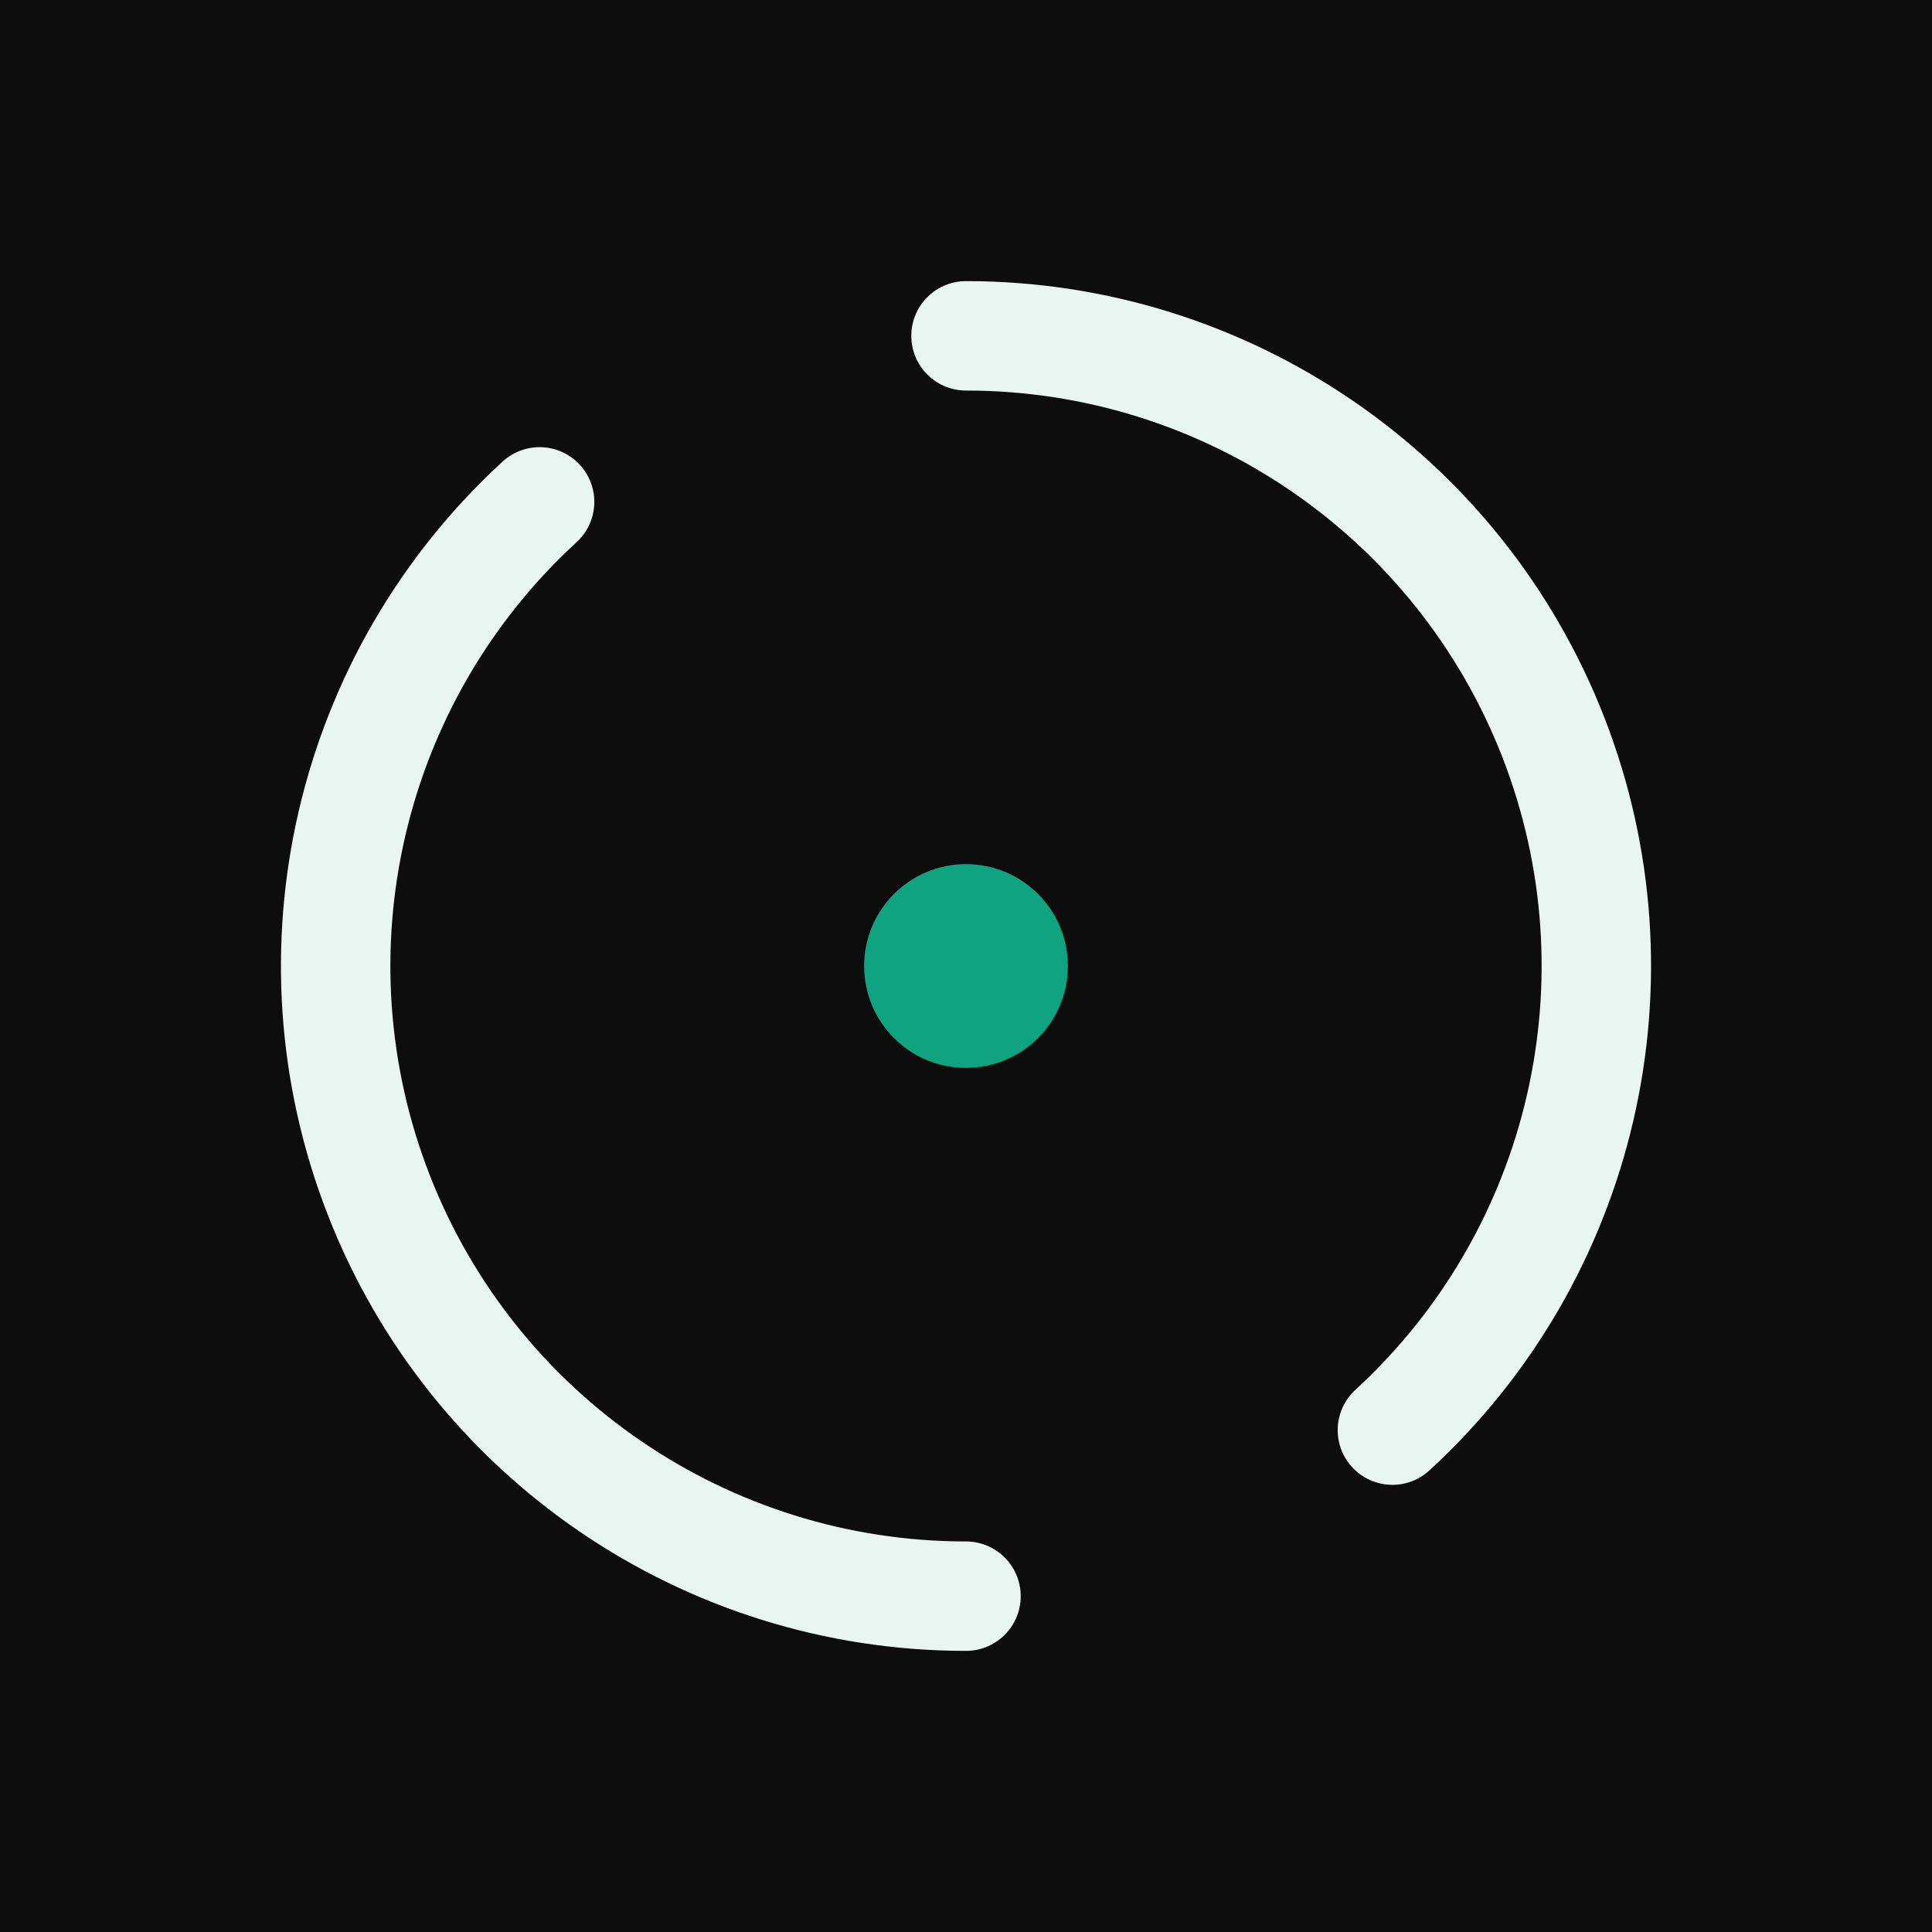
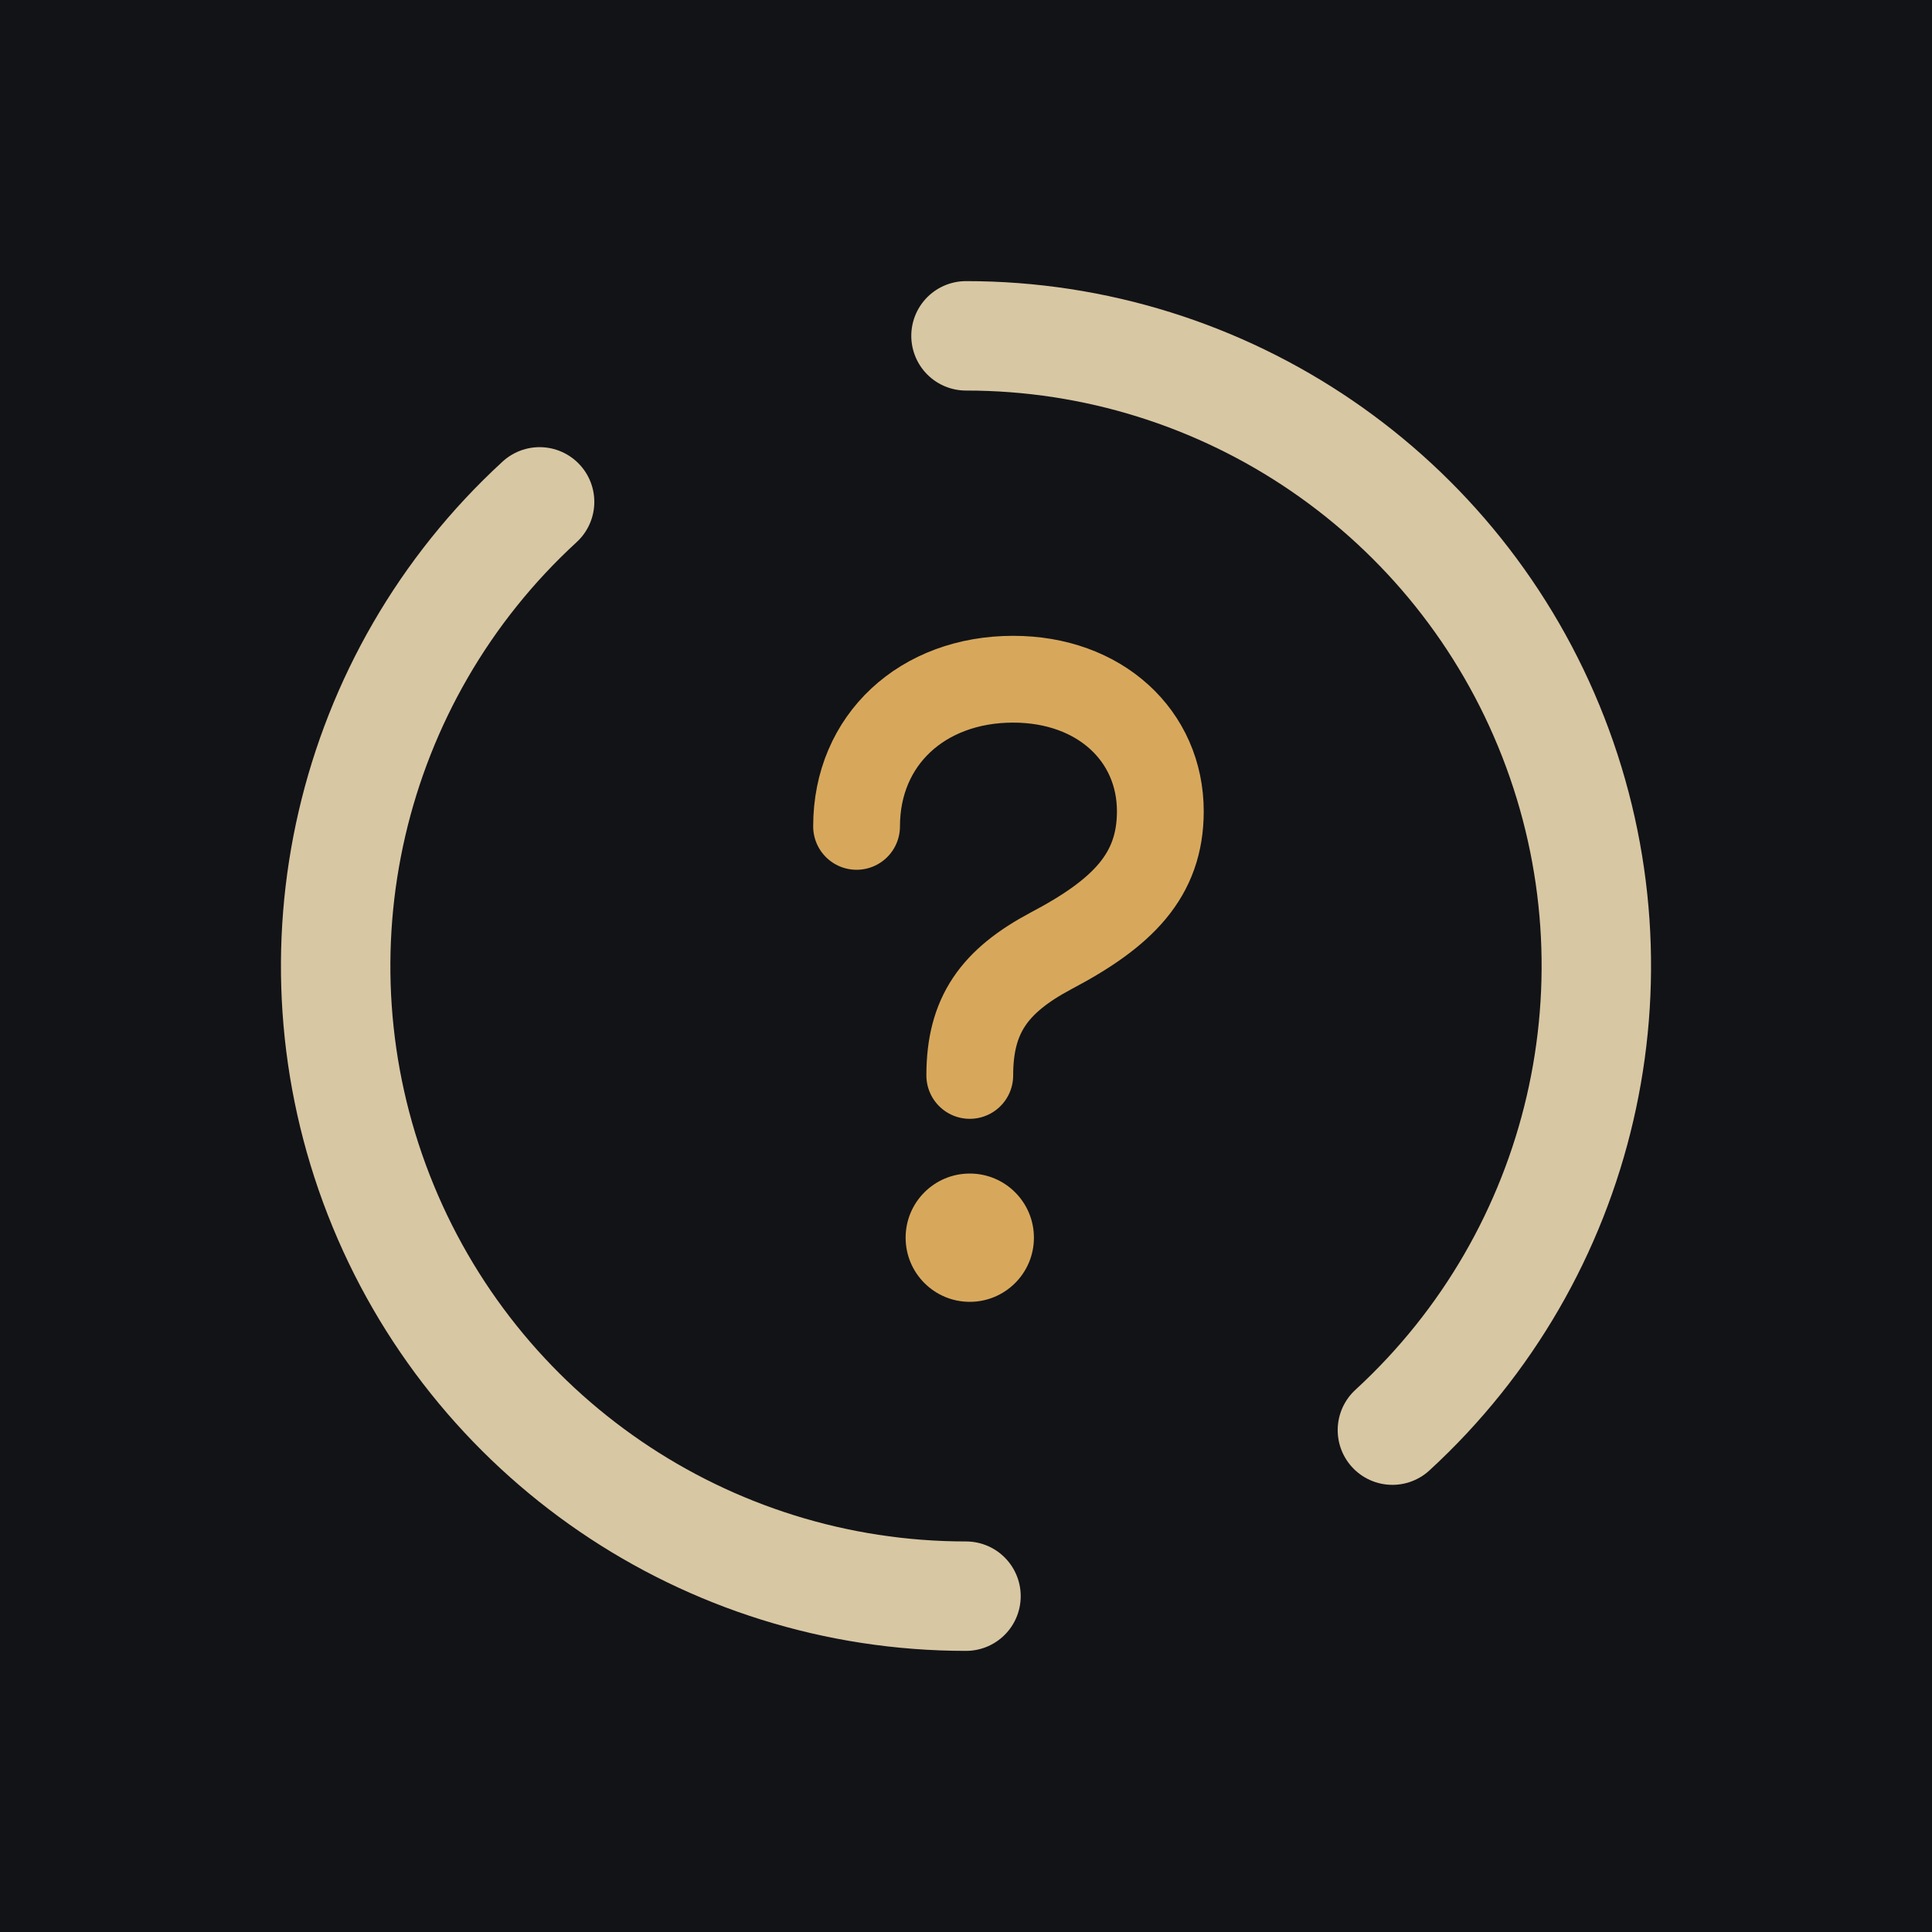
- <svg xmlns="http://www.w3.org/2000/svg" viewBox="0 0 1024 1024" width="1024" height="1024" role="img" aria-label="MultivacLab abstract mark">
-   <rect width="1024" height="1024" fill="#0d0d0d" />
-   <g fill="none" stroke="#e8f5f0" stroke-width="58" stroke-linecap="round">
+ <svg xmlns="http://www.w3.org/2000/svg" viewBox="0 0 1024 1024" width="1024" height="1024" role="img" aria-label="MultivacLab abstract question mark">
+   <rect width="1024" height="1024" fill="#121317" />
+   <g fill="none" stroke="#d8c7a3" stroke-width="58" stroke-linecap="round">
    <path d="M512 178A334 334 0 0 1 738 758" />
    <path d="M512 846A334 334 0 0 1 286 266" />
  </g>
-   <circle cx="512" cy="512" r="54" fill="#10a37f" />
+   <path d="M454 438c0-46 35-78 83-78 46 0 78 30 78 70 0 34-20 54-58 74-30 16-43 34-43 66" fill="none" stroke="#d7a85c" stroke-width="46" stroke-linecap="round" stroke-linejoin="round" />
+   <circle cx="514" cy="656" r="34" fill="#d7a85c" />
</svg>
